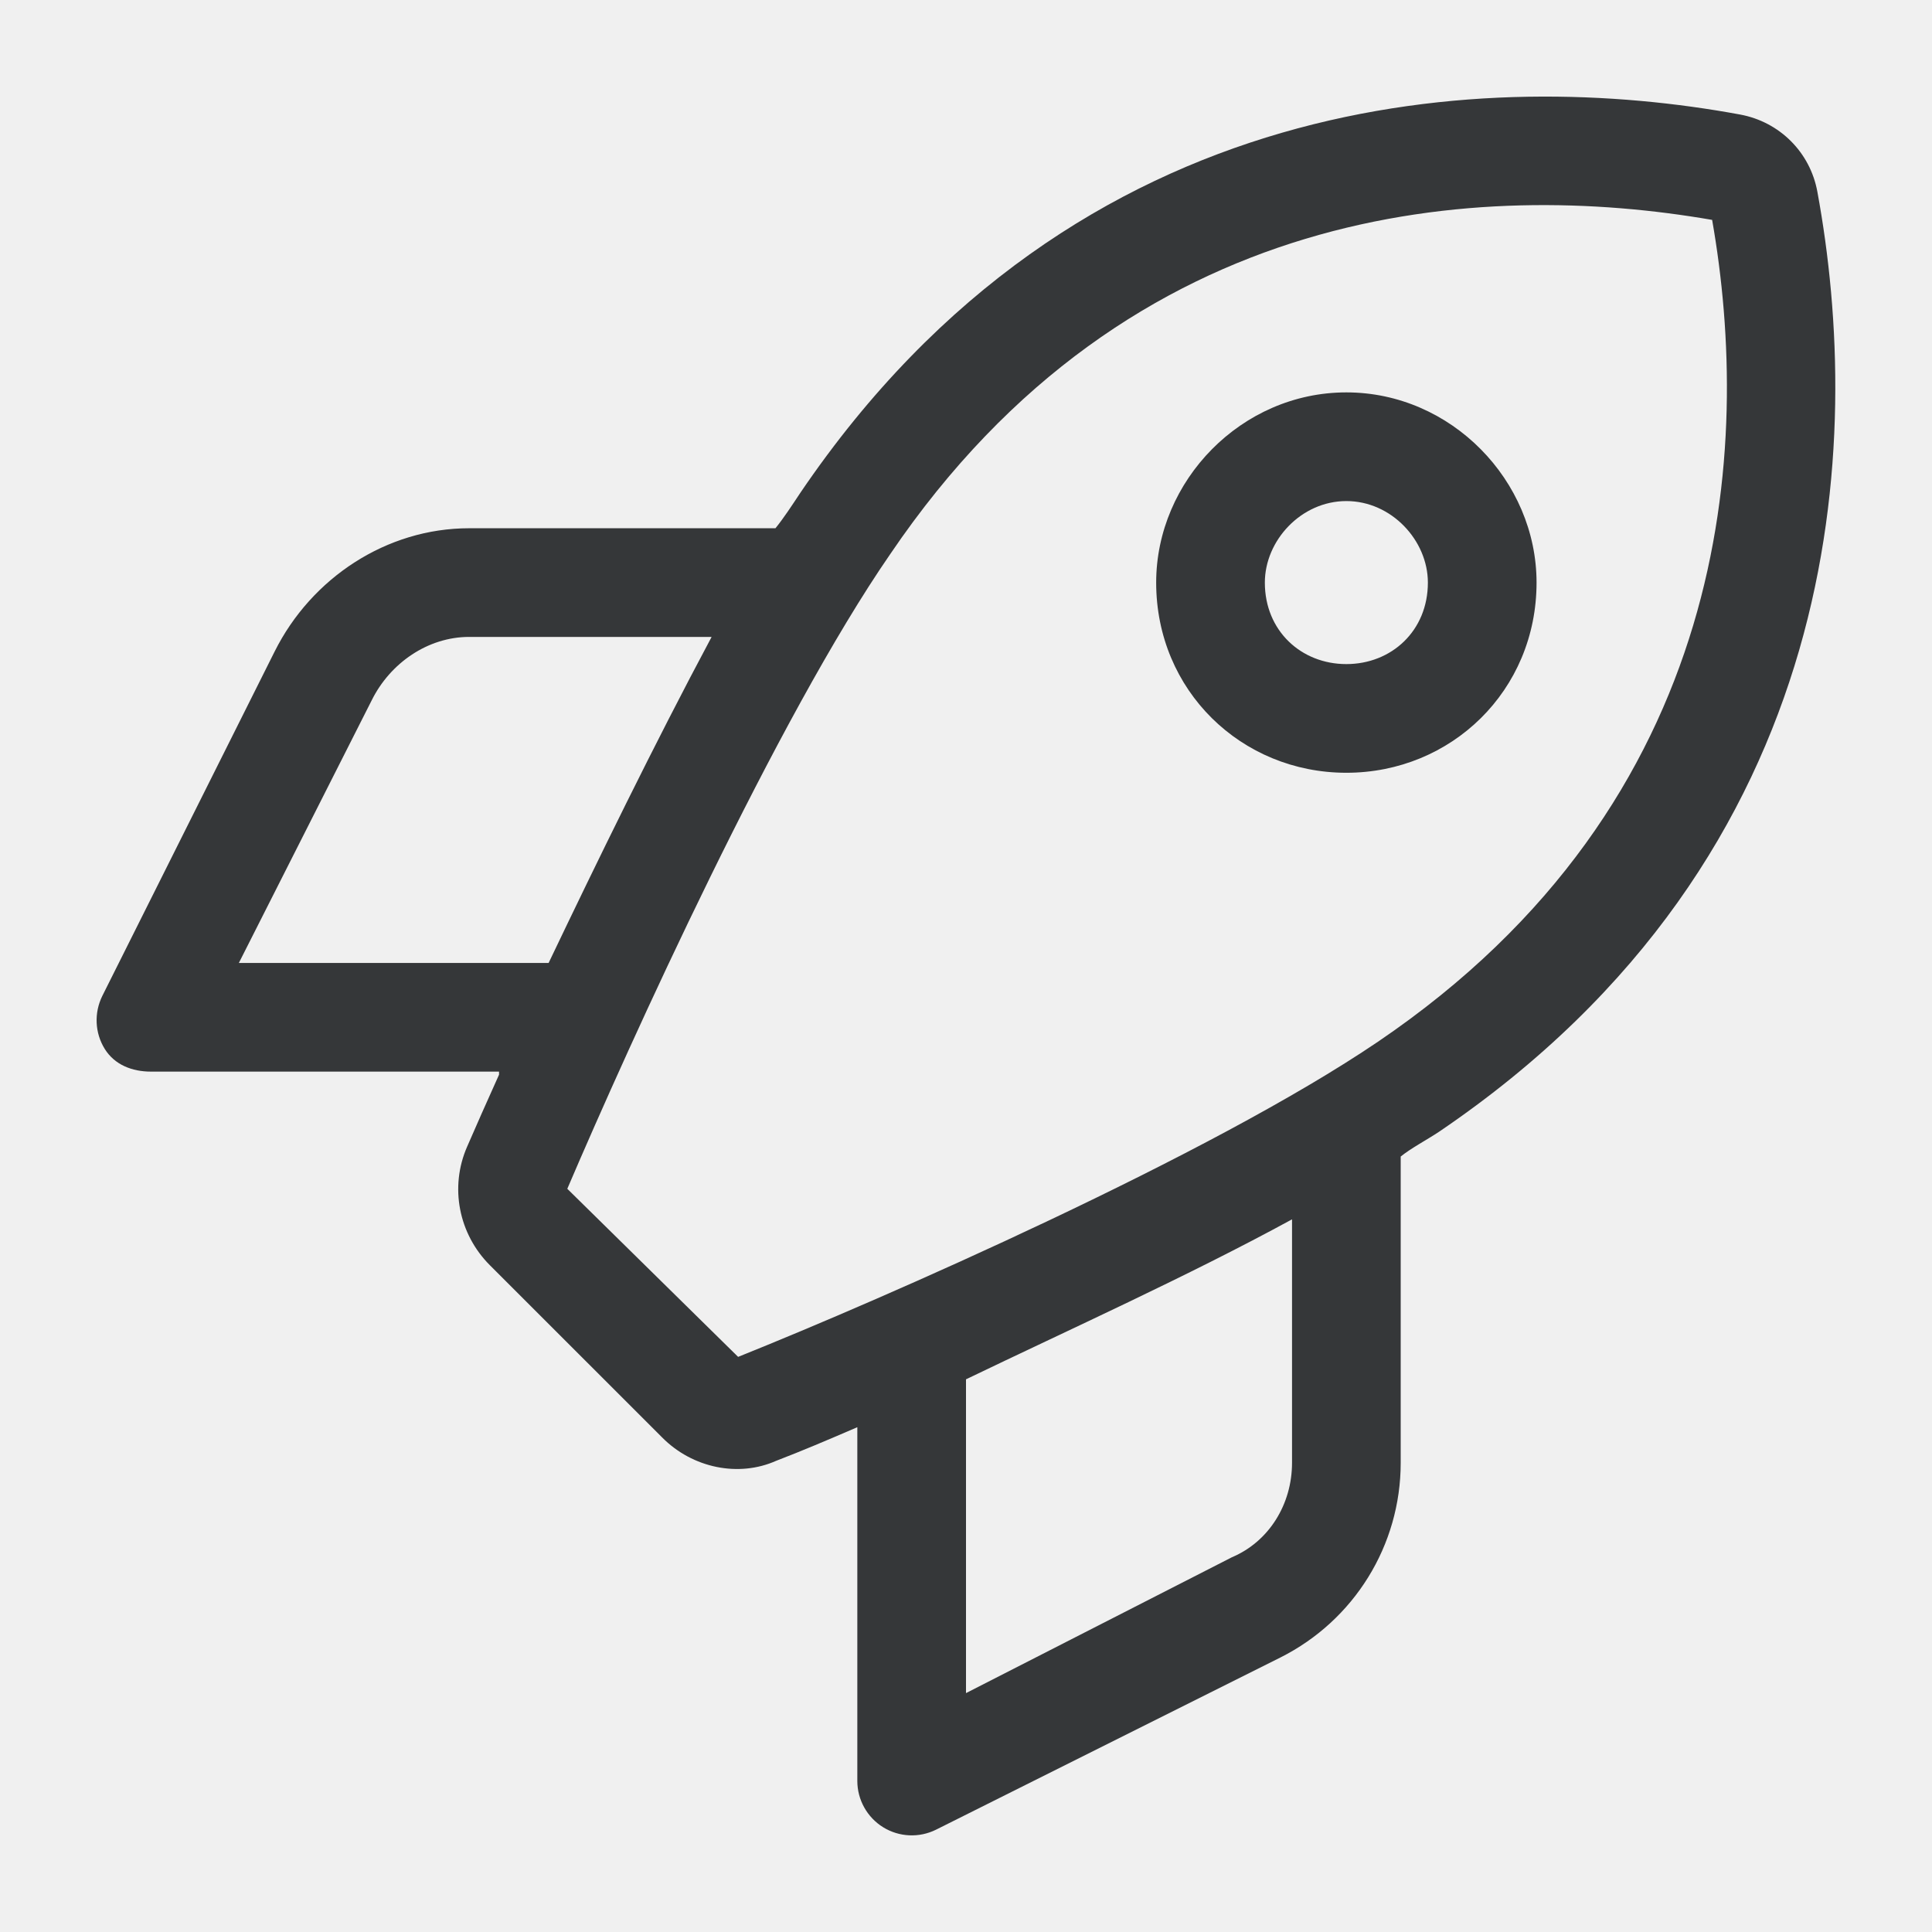
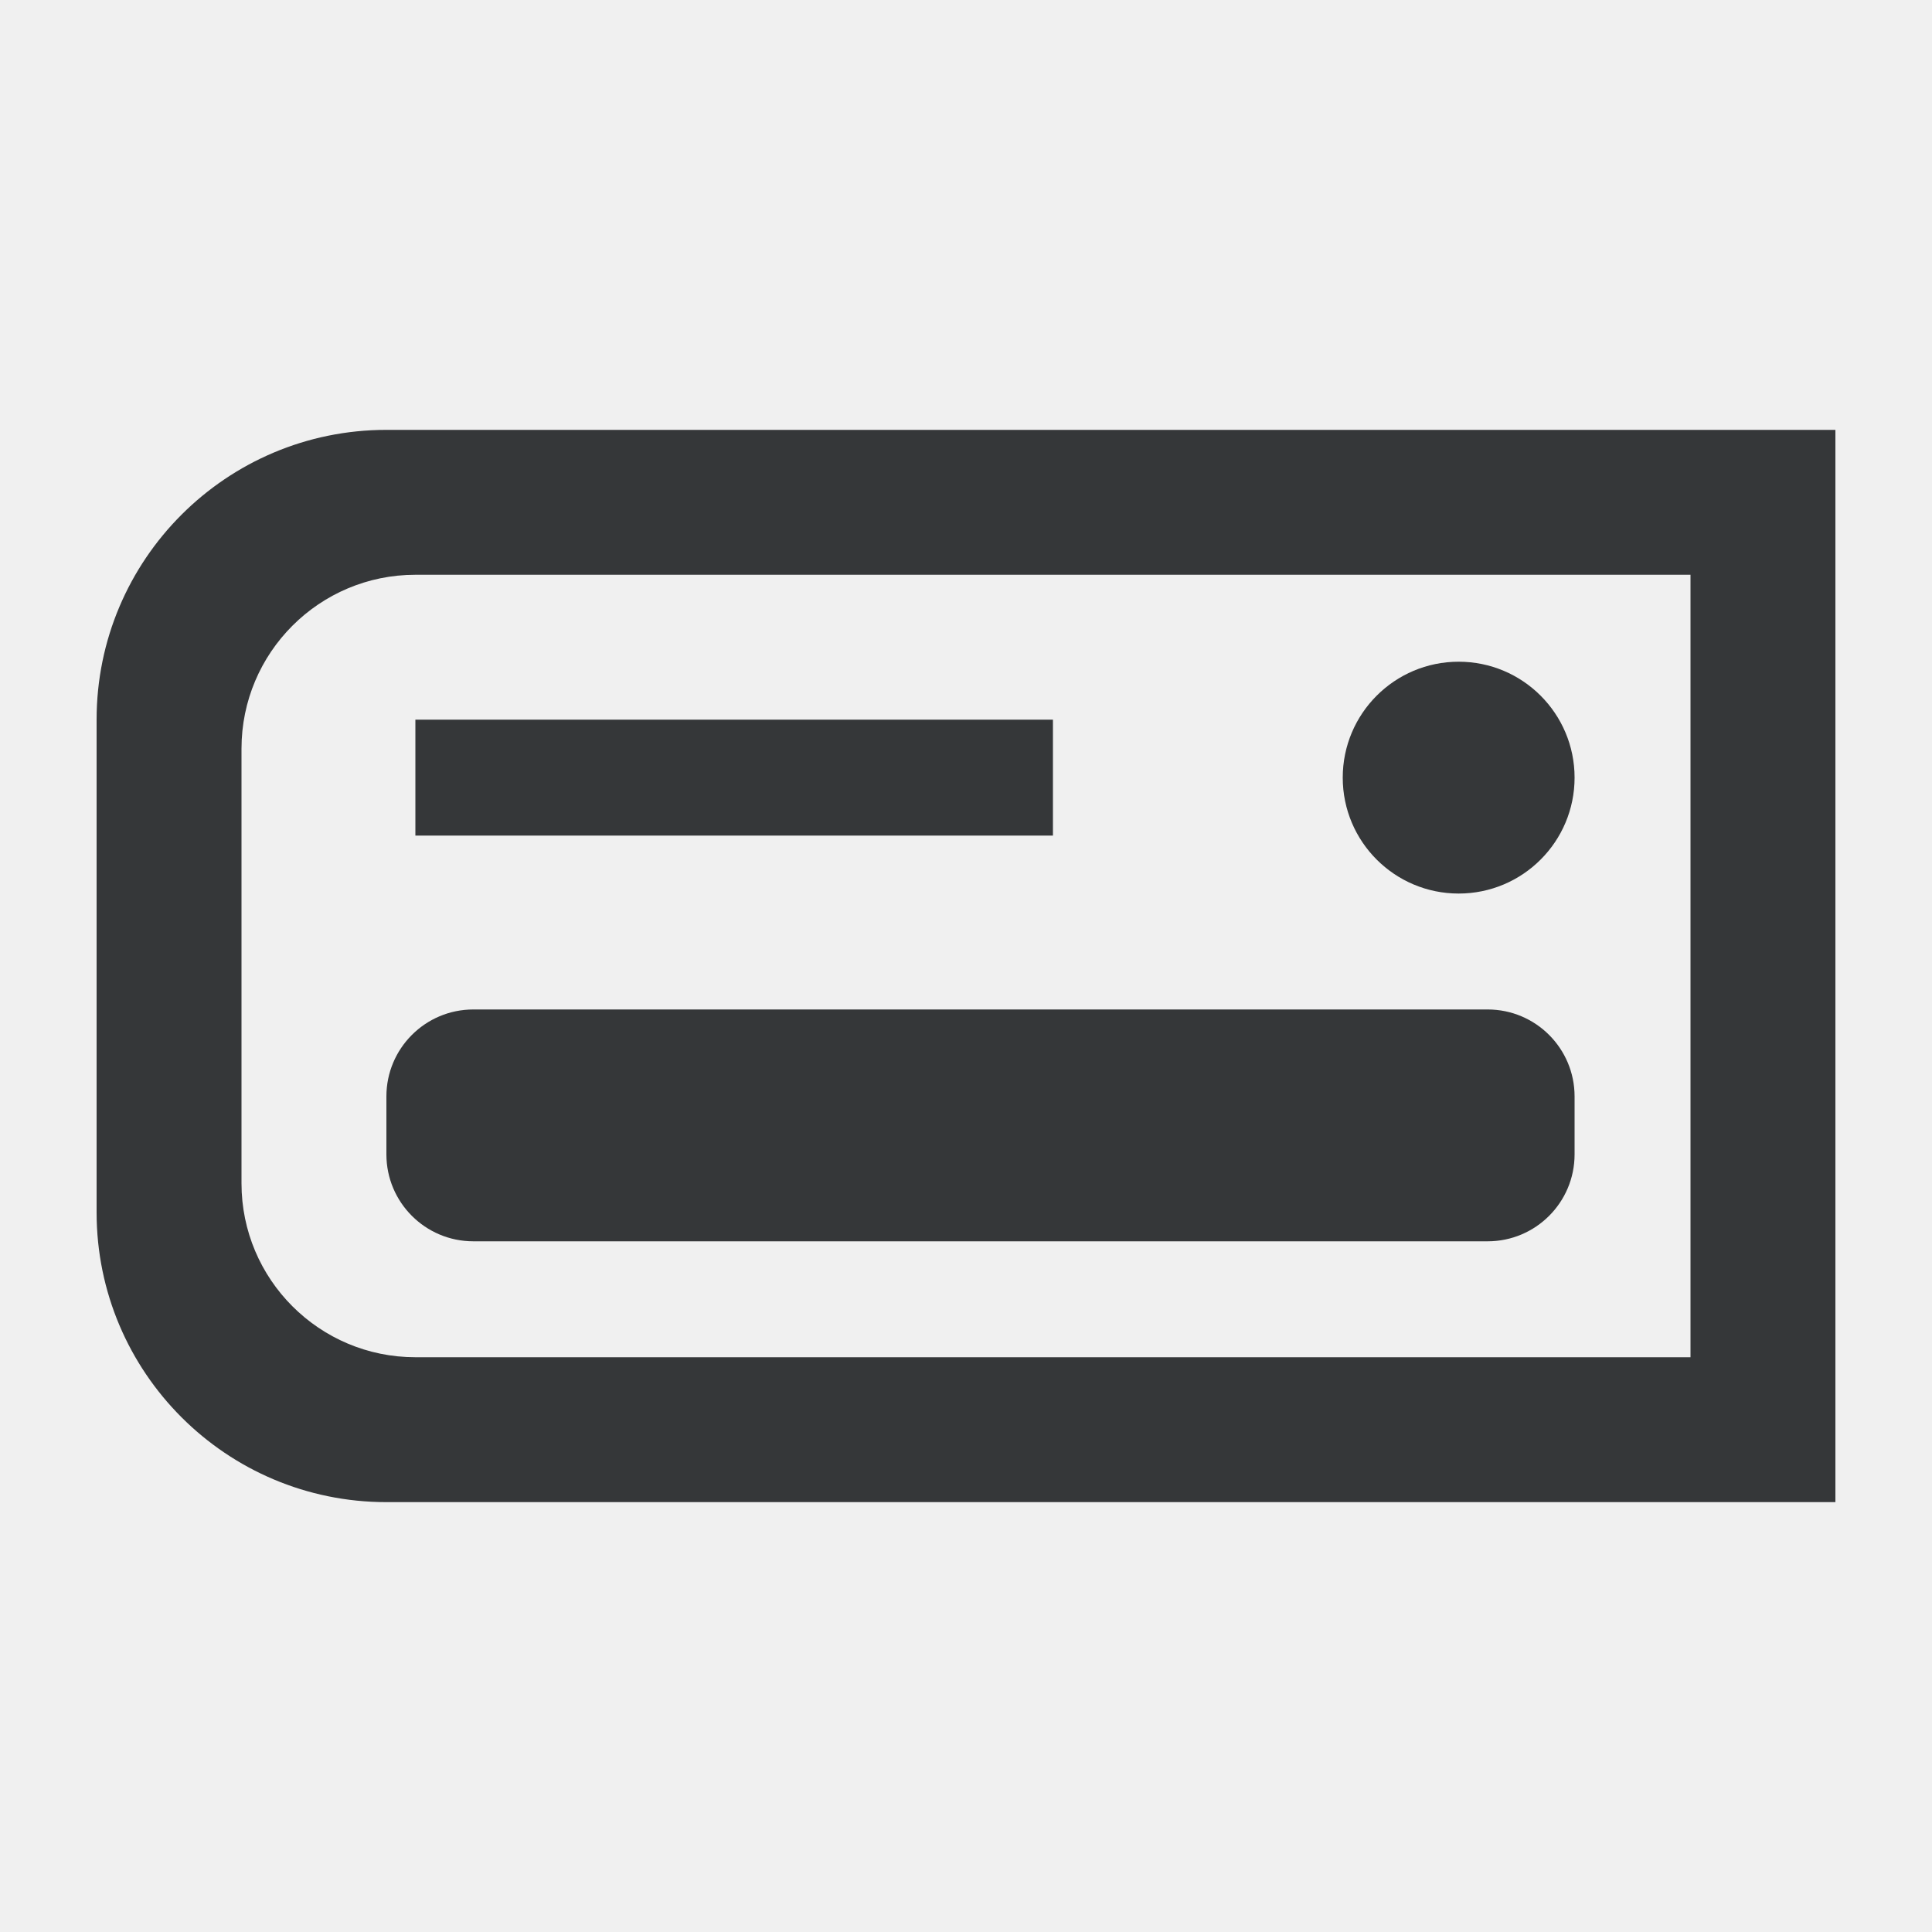
<svg xmlns="http://www.w3.org/2000/svg" width="60" height="60" viewBox="0 0 60 60" fill="none">
-   <g clip-path="url(#clip0_28_62)">
-     <path d="M47.719 18.093C47.719 21.447 45.072 23.999 41.812 23.999C38.553 23.999 35.906 21.447 35.906 18.093C35.906 14.929 38.553 12.186 41.812 12.186C45.072 12.186 47.719 14.929 47.719 18.093ZM41.812 20.624C43.215 20.624 44.344 19.59 44.344 18.093C44.344 16.785 43.215 15.561 41.812 15.561C40.41 15.561 39.281 16.785 39.281 18.093C39.281 19.59 40.41 20.624 41.812 20.624ZM15.498 33.28H4.687C4.102 33.28 3.559 33.069 3.252 32.574C2.945 32.078 2.917 31.456 3.178 30.928L8.529 20.234C9.672 17.945 12.009 16.405 14.57 16.405H24.083C24.347 16.078 24.6 15.688 24.853 15.308C33.491 2.571 46.358 2.141 54.036 3.556C55.27 3.782 56.219 4.733 56.441 5.96C57.854 13.642 57.432 26.509 44.692 35.147C44.312 35.4 43.827 35.653 43.5 35.917V45.43C43.5 47.993 42.055 50.324 39.766 51.474L29.072 56.821C28.544 57.084 27.922 57.053 27.427 56.747C26.931 56.441 26.625 55.893 26.625 55.312V44.323C25.697 44.724 24.874 45.072 24.104 45.367C22.944 45.884 21.51 45.599 20.561 44.639L15.213 39.292C14.243 38.322 13.958 36.866 14.507 35.611C14.781 34.978 15.118 34.219 15.498 33.375V33.28ZM22.923 42.139C27.448 40.325 37.583 35.885 42.793 32.352C53.825 24.874 54.406 13.863 53.172 6.829C46.042 5.595 35.126 6.173 27.648 17.207C24.125 22.311 19.58 32.331 17.618 36.919L22.923 42.139ZM38.258 48.362C39.408 47.877 40.125 46.717 40.125 45.43V37.868C36.898 39.629 33.196 41.296 30 42.836V52.581L38.258 48.362ZM11.547 21.742L7.418 29.905H17.038C18.514 26.815 20.318 23.113 22.1 19.78H14.57C13.287 19.78 12.119 20.592 11.547 21.742Z" fill="#353739" />
+   <g clip-path="url(#clip0_31_2314)">
+     <path fill-rule="evenodd" clip-rule="evenodd" d="M12 13.35C7.029 13.35 3 17.379 3 22.35V37.65C3 42.62 7.029 46.65 12 46.65H57V13.35H12ZM12.9 17.85C9.918 17.85 7.5 20.268 7.5 23.25V36.75C7.5 39.732 9.918 42.15 12.9 42.15H52.5V17.85H12.9Z" fill="#353739" />
+     <path d="M12 34.05C12 32.559 13.209 31.35 14.7 31.35H46.2C47.691 31.35 48.9 32.559 48.9 34.05V35.85C48.9 37.341 47.691 38.55 46.2 38.55H14.7C13.209 38.55 12 37.341 12 35.85V34.05Z" fill="#353739" />
+     <path d="M12.9 22.35H32.7V25.95H12.9V22.35Z" fill="#353739" />
+     <path d="M48.9 24.15C48.9 26.138 47.288 27.75 45.3 27.75C43.312 27.75 41.7 26.138 41.7 24.15C41.7 22.162 43.312 20.55 45.3 20.55C47.288 20.55 48.9 22.162 48.9 24.15Z" fill="#353739" />
  </g>
  <defs>
-     <clipPath id="clip0_28_62">
-       <rect width="54" height="54" fill="white" transform="translate(3 3)" />
+     <clipPath id="clip0_31_2314">
+       <rect width="54" height="33.3" fill="white" transform="translate(3 13.35)" />
    </clipPath>
  </defs>
</svg>
